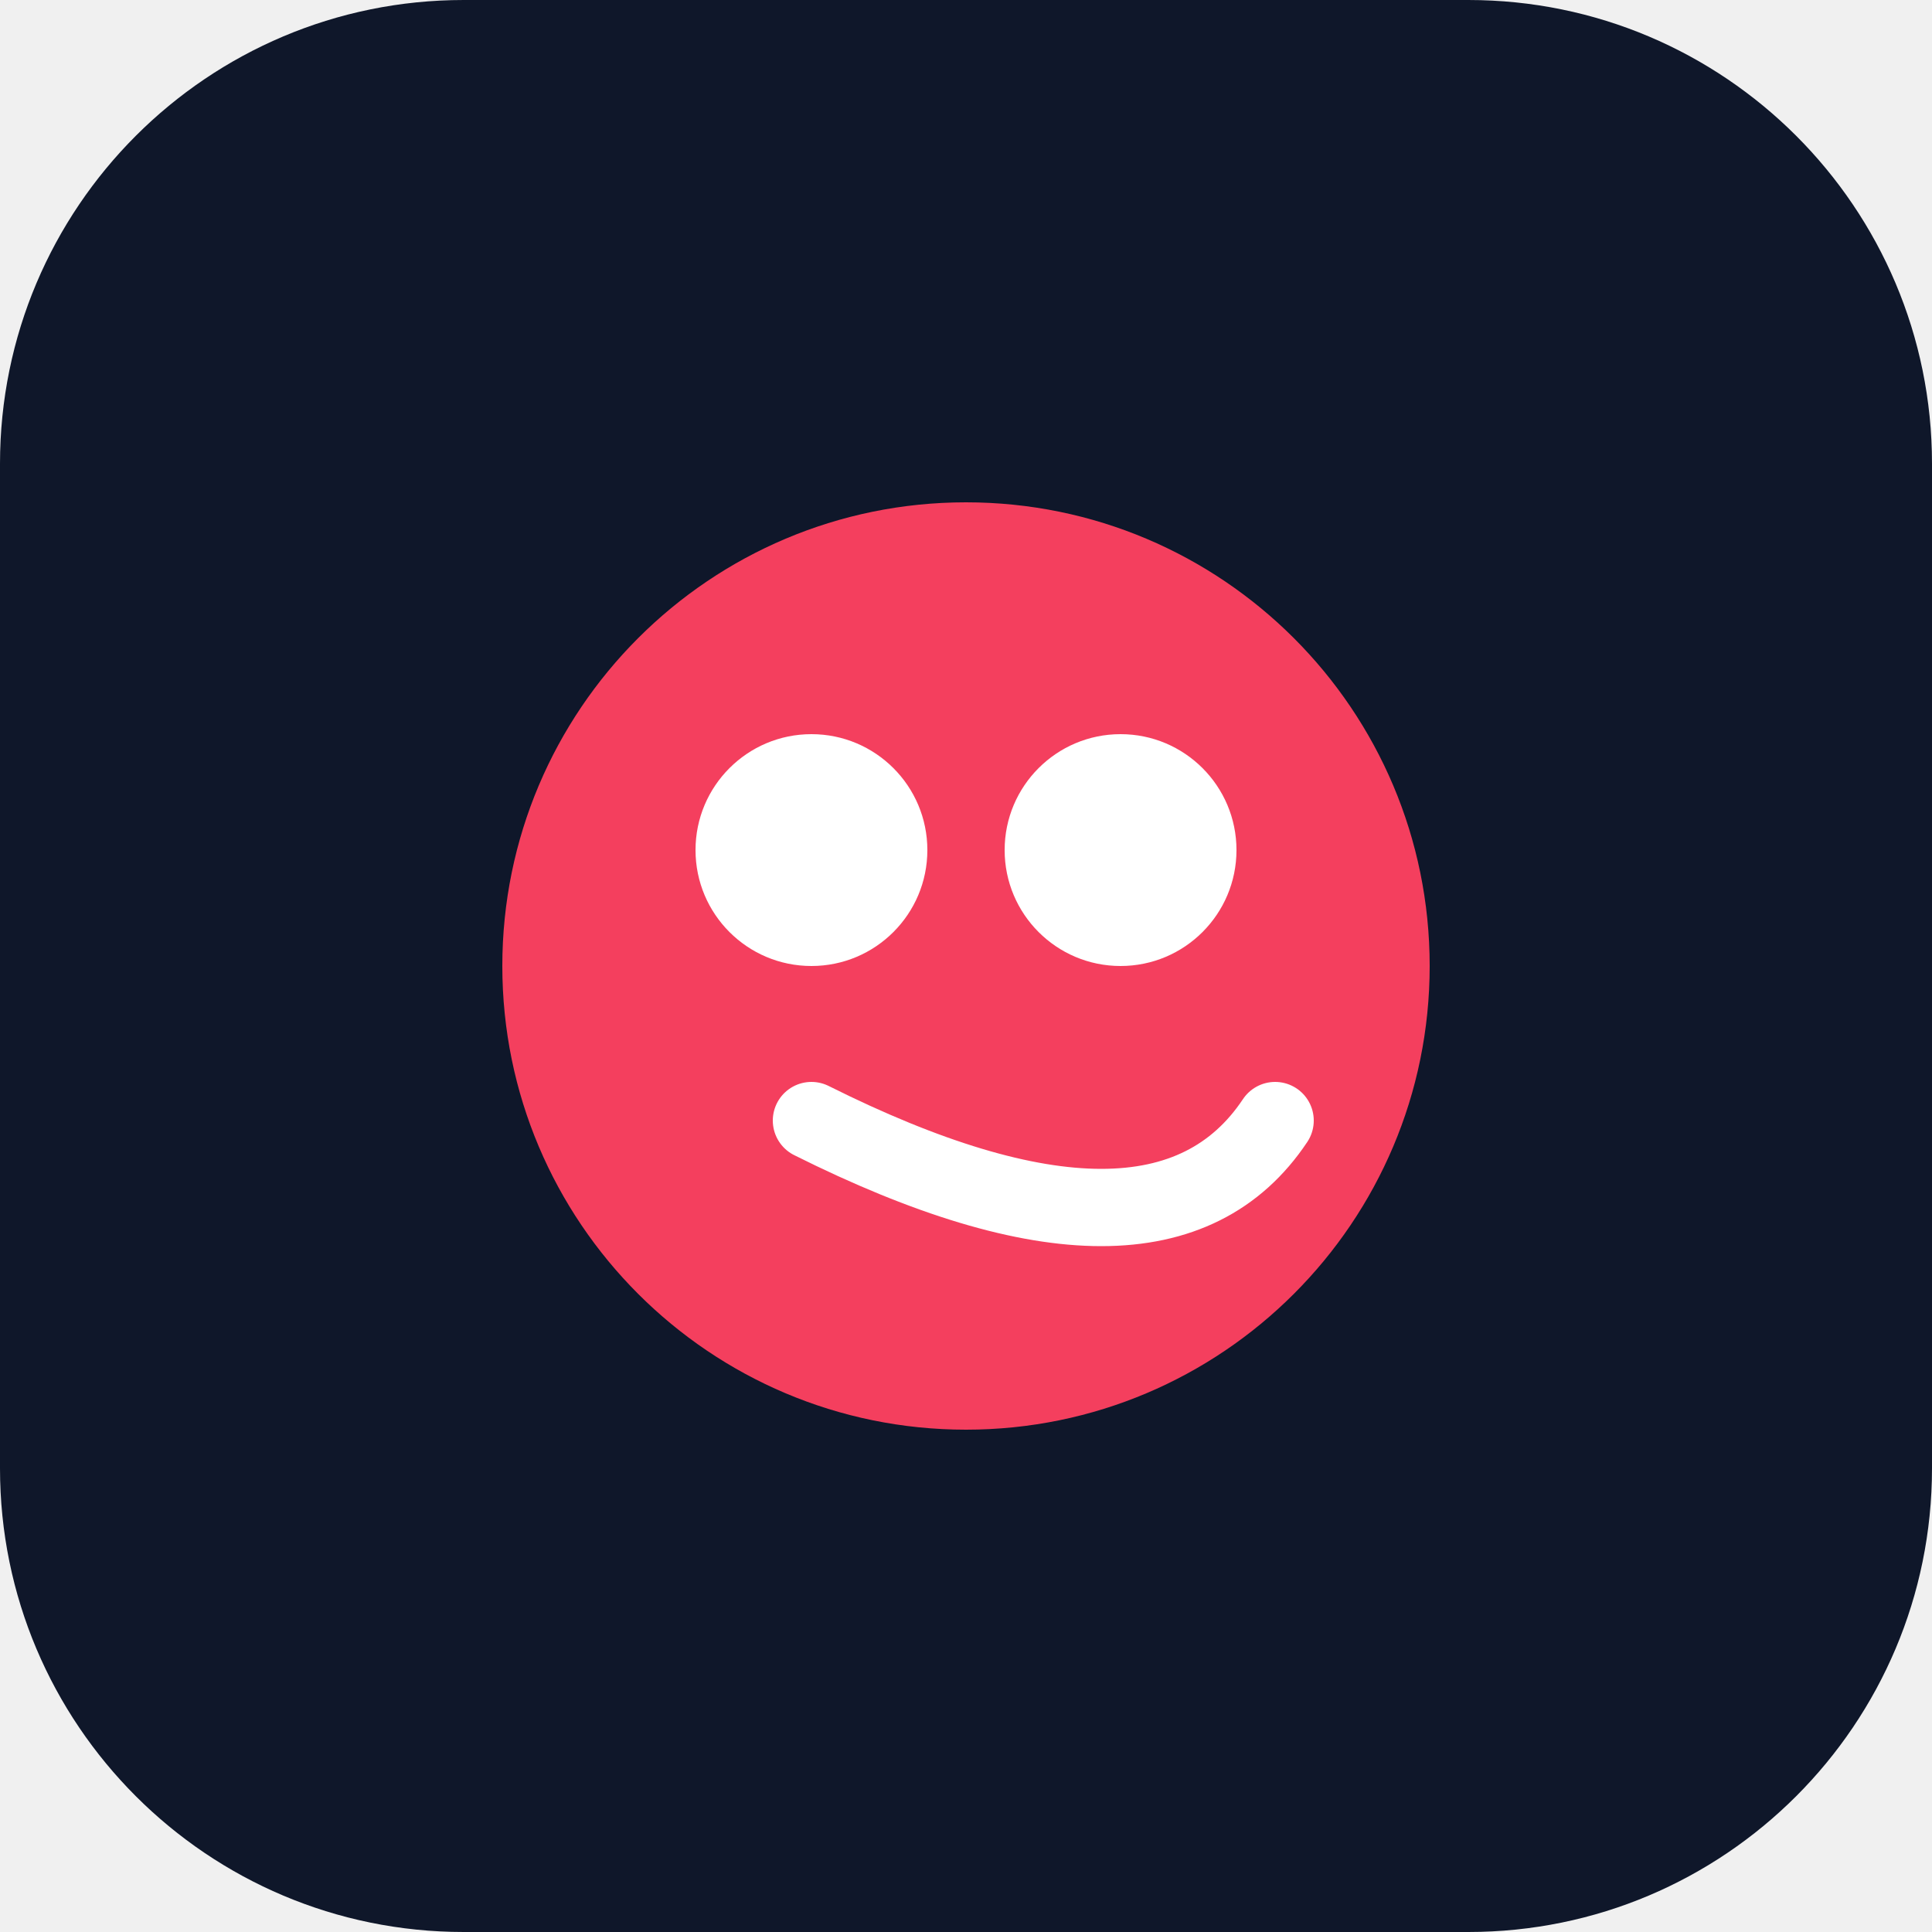
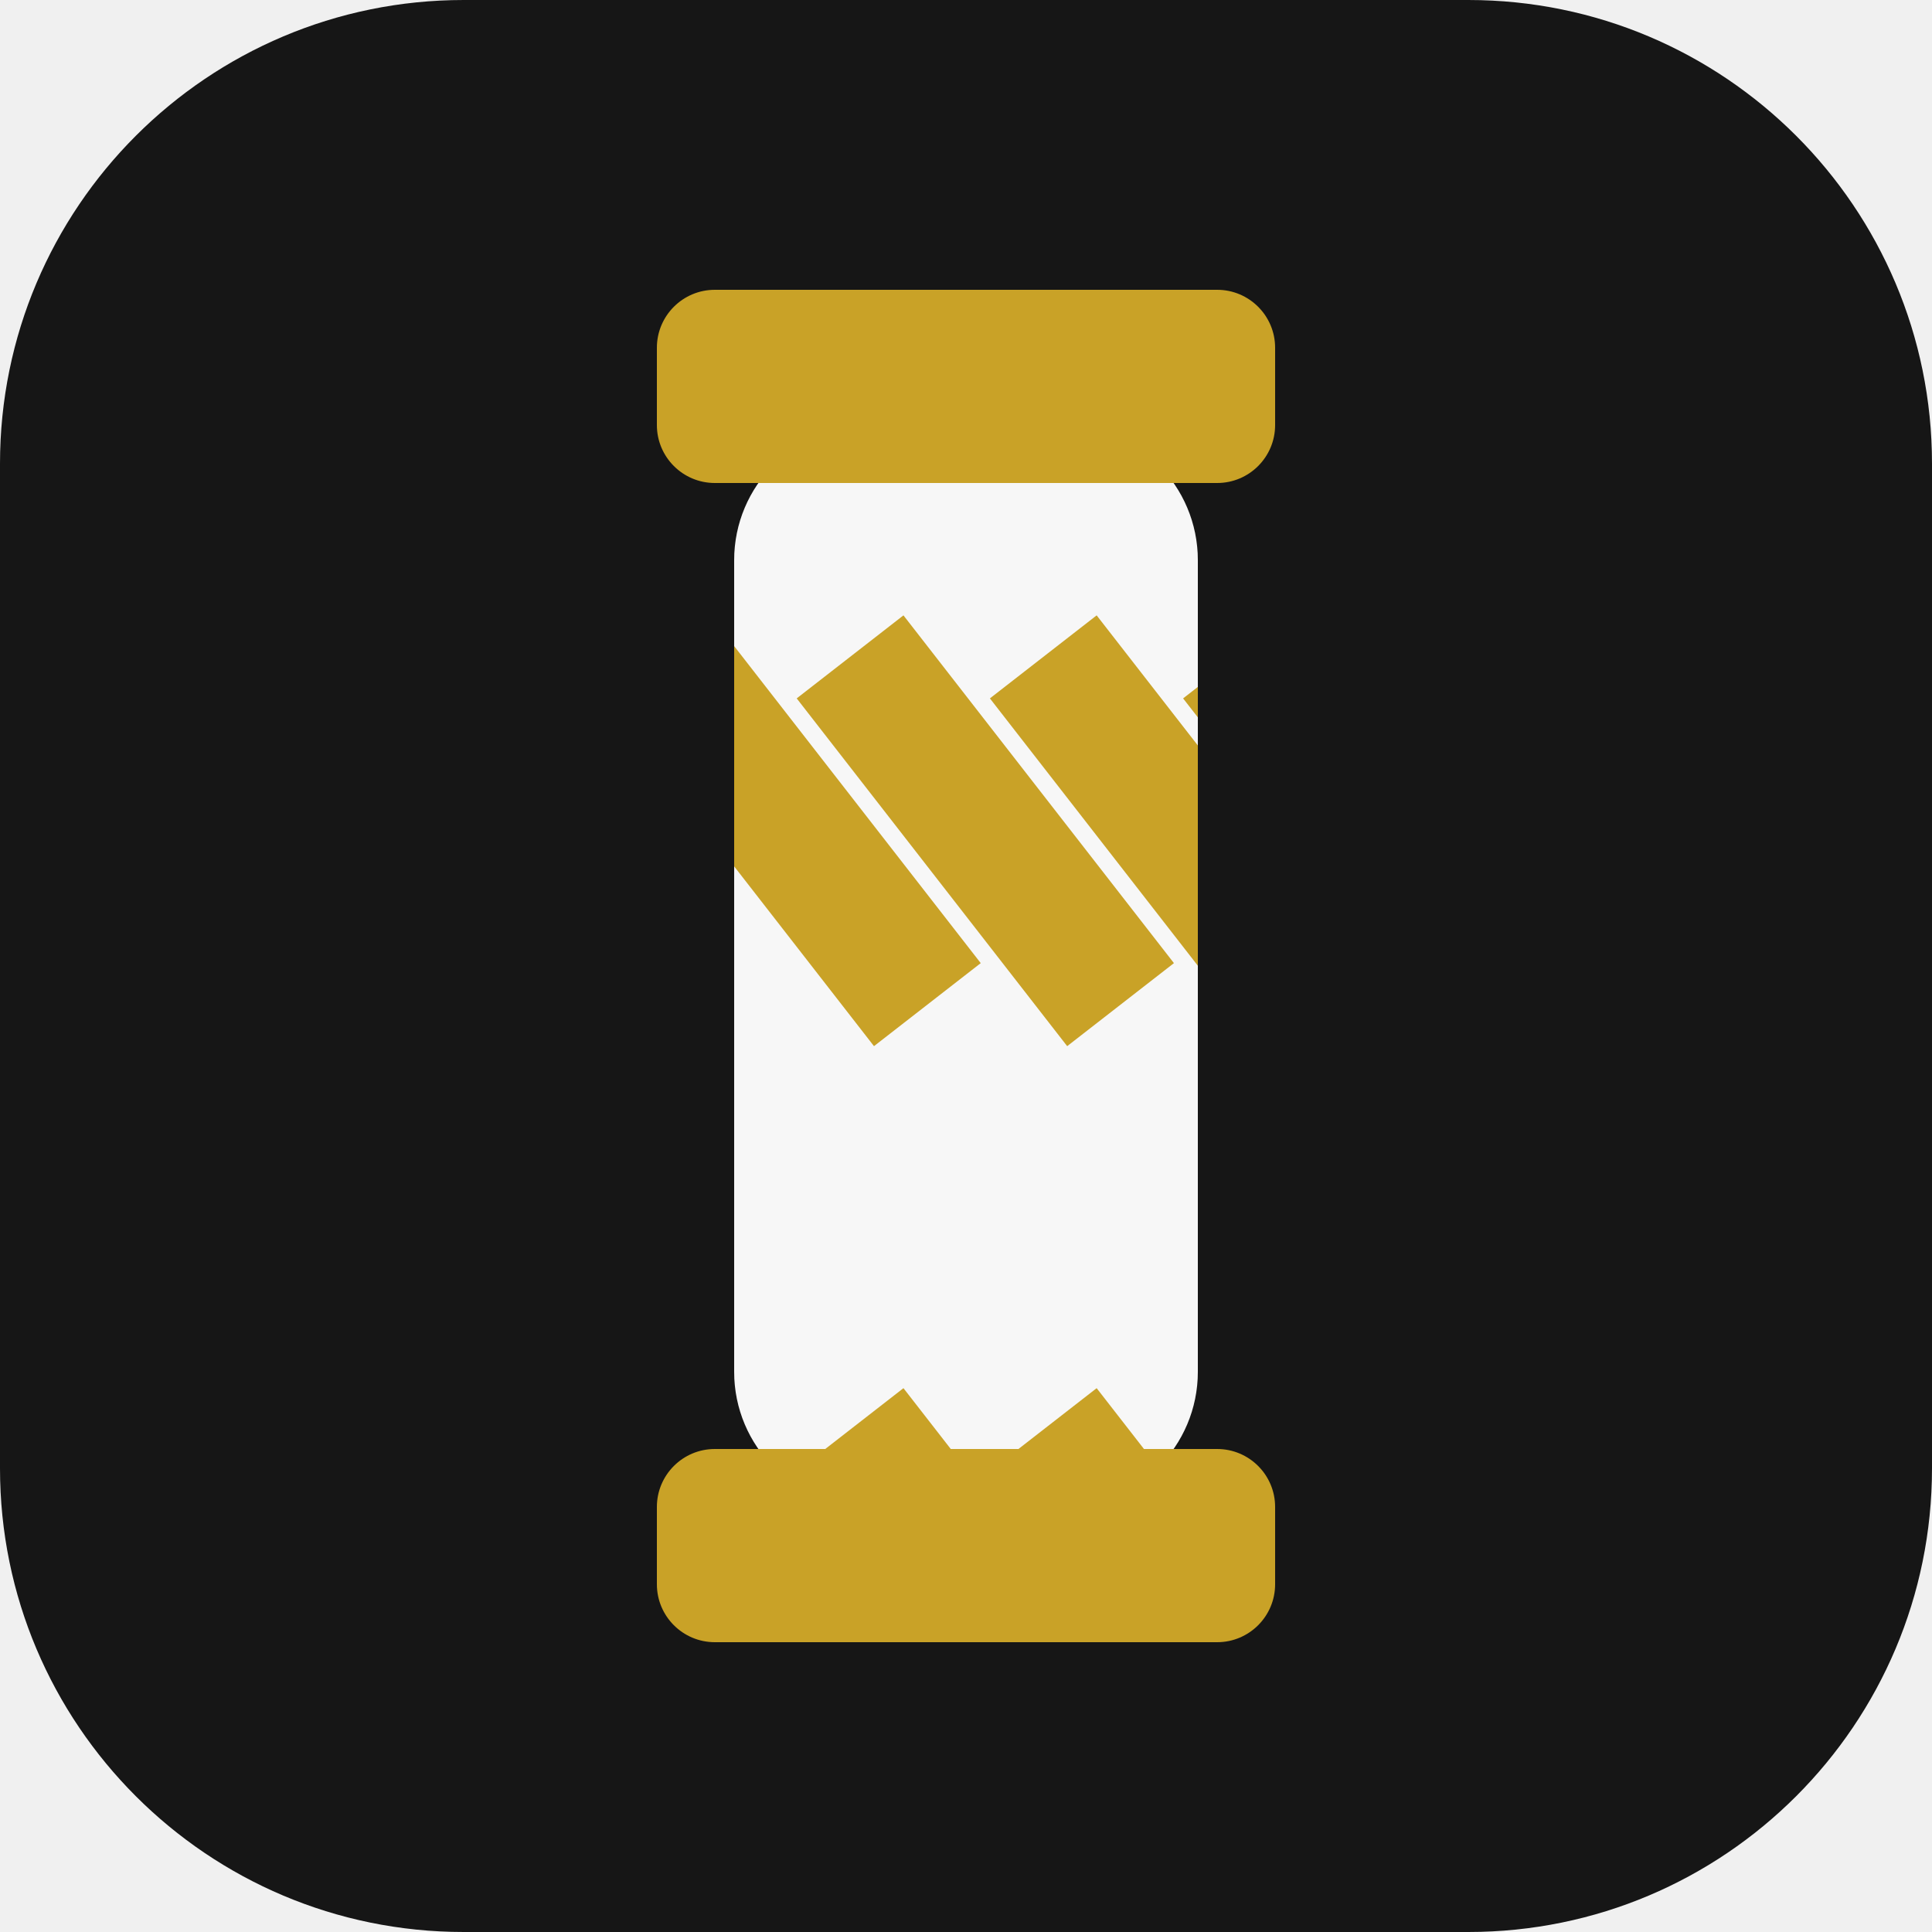
<svg xmlns="http://www.w3.org/2000/svg" viewBox="0 0 100 100" fill="none">
-   <rect width="100" height="100" rx="24" fill="#0f172a" />
-   <circle cx="50" cy="50" r="24" fill="#f43f5e" />
-   <circle cx="42" cy="44" r="6" fill="#fff" />
-   <circle cx="58" cy="44" r="6" fill="#fff" />
-   <path d="M42 58c12 6 20 6 24 0" stroke="#fff" stroke-width="4" stroke-linecap="round" />
+   <defs>
+     <clipPath id="pole">
+       <rect x="38" y="22" width="24" height="56" rx="7" />
+     </clipPath>
+   </defs>
+   <rect width="100" height="100" rx="24" fill="#161616" />
+   <rect x="38" y="22" width="24" height="56" rx="7" fill="#2A2A2A" />
+   <g clip-path="url(#pole)">
+     <rect x="38" y="22" width="24" height="56" fill="#F7F7F7" />
+     <path d="M34 -6 48 12 M44 -6 58 12 M54 -6 68 12 M64 -6 78 12 M74 -6 88 12 M84 -6 98 12 M94 -6 108 12" stroke="#C9A227" stroke-width="7" />
+     <path d="M34 34 48 52 M44 34 58 52 M54 34 68 52 M64 34 78 52 M74 34 88 52 M84 34 98 52 M94 34 108 52" stroke="#C9A227" stroke-width="7" />
+     <path d="M34 74 48 92 M44 74 58 92 M54 74 68 92 M64 74 78 92 M74 74 88 92 M84 74 98 92 M94 74 108 92" stroke="#C9A227" stroke-width="7" />
+   </g>
+   <rect x="34" y="15" width="32" height="10" rx="3" fill="#C9A227" />
+   <rect x="34" y="75" width="32" height="10" rx="3" fill="#C9A227" />
</svg>
